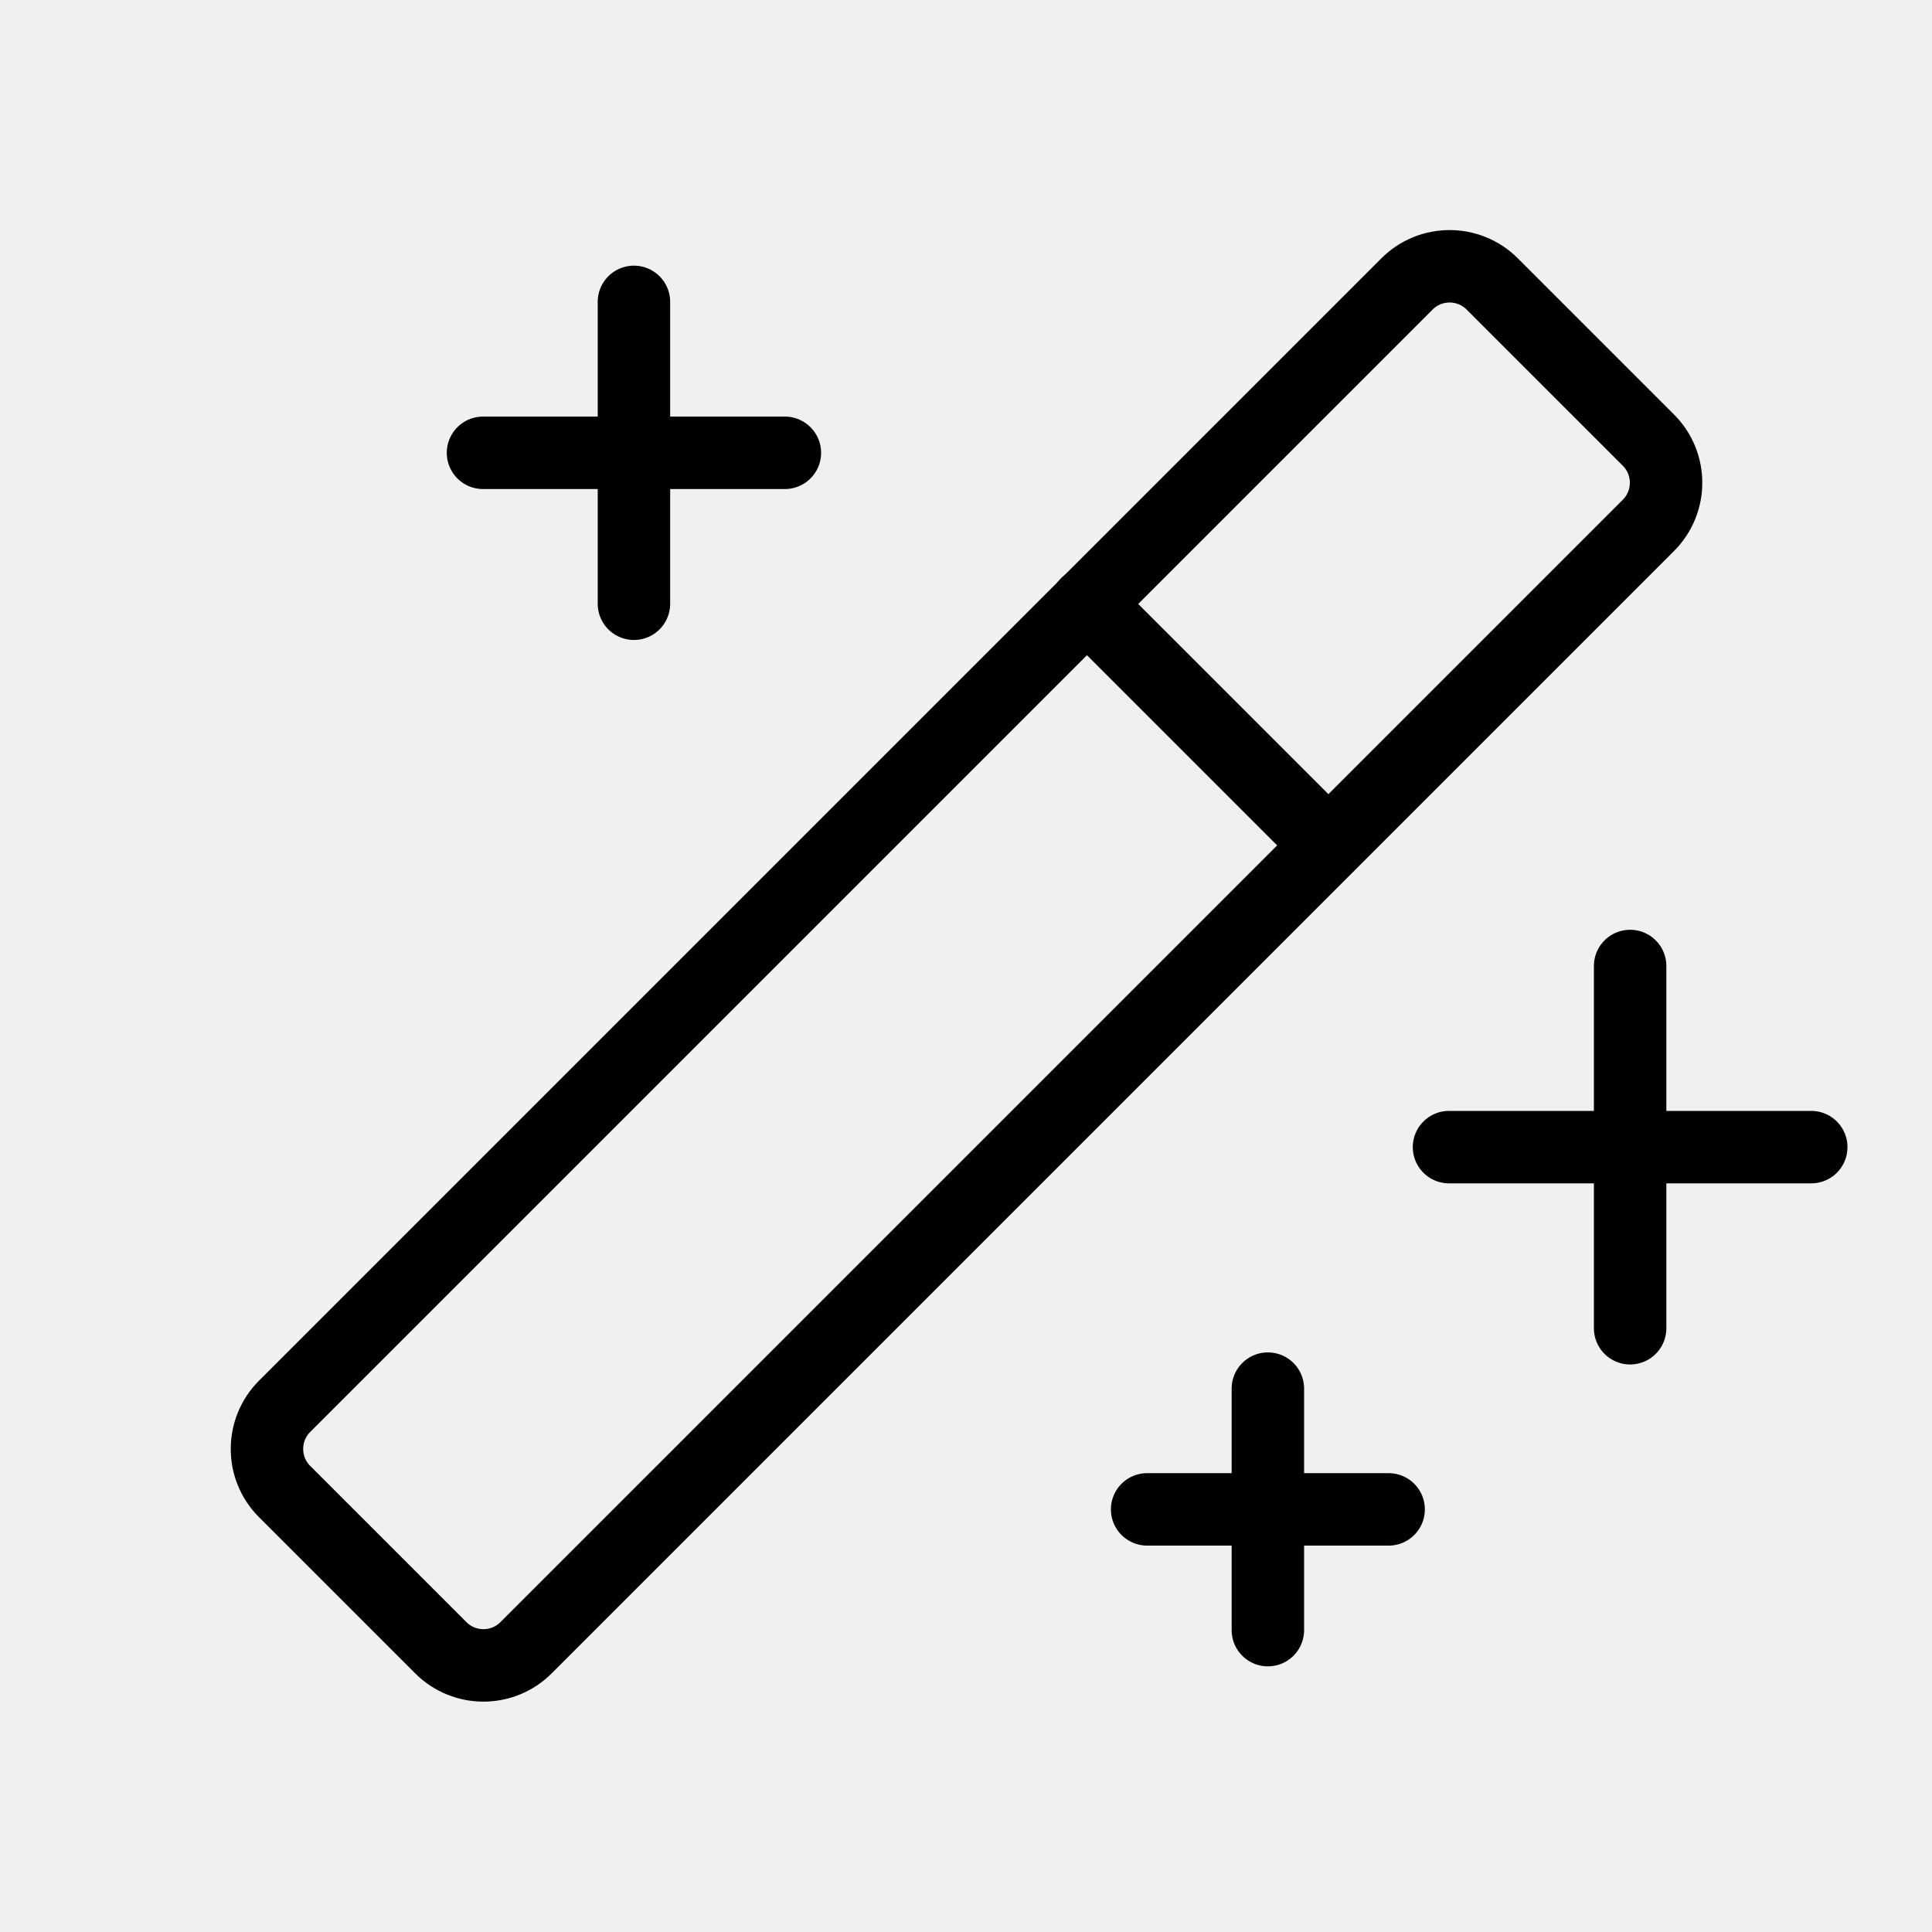
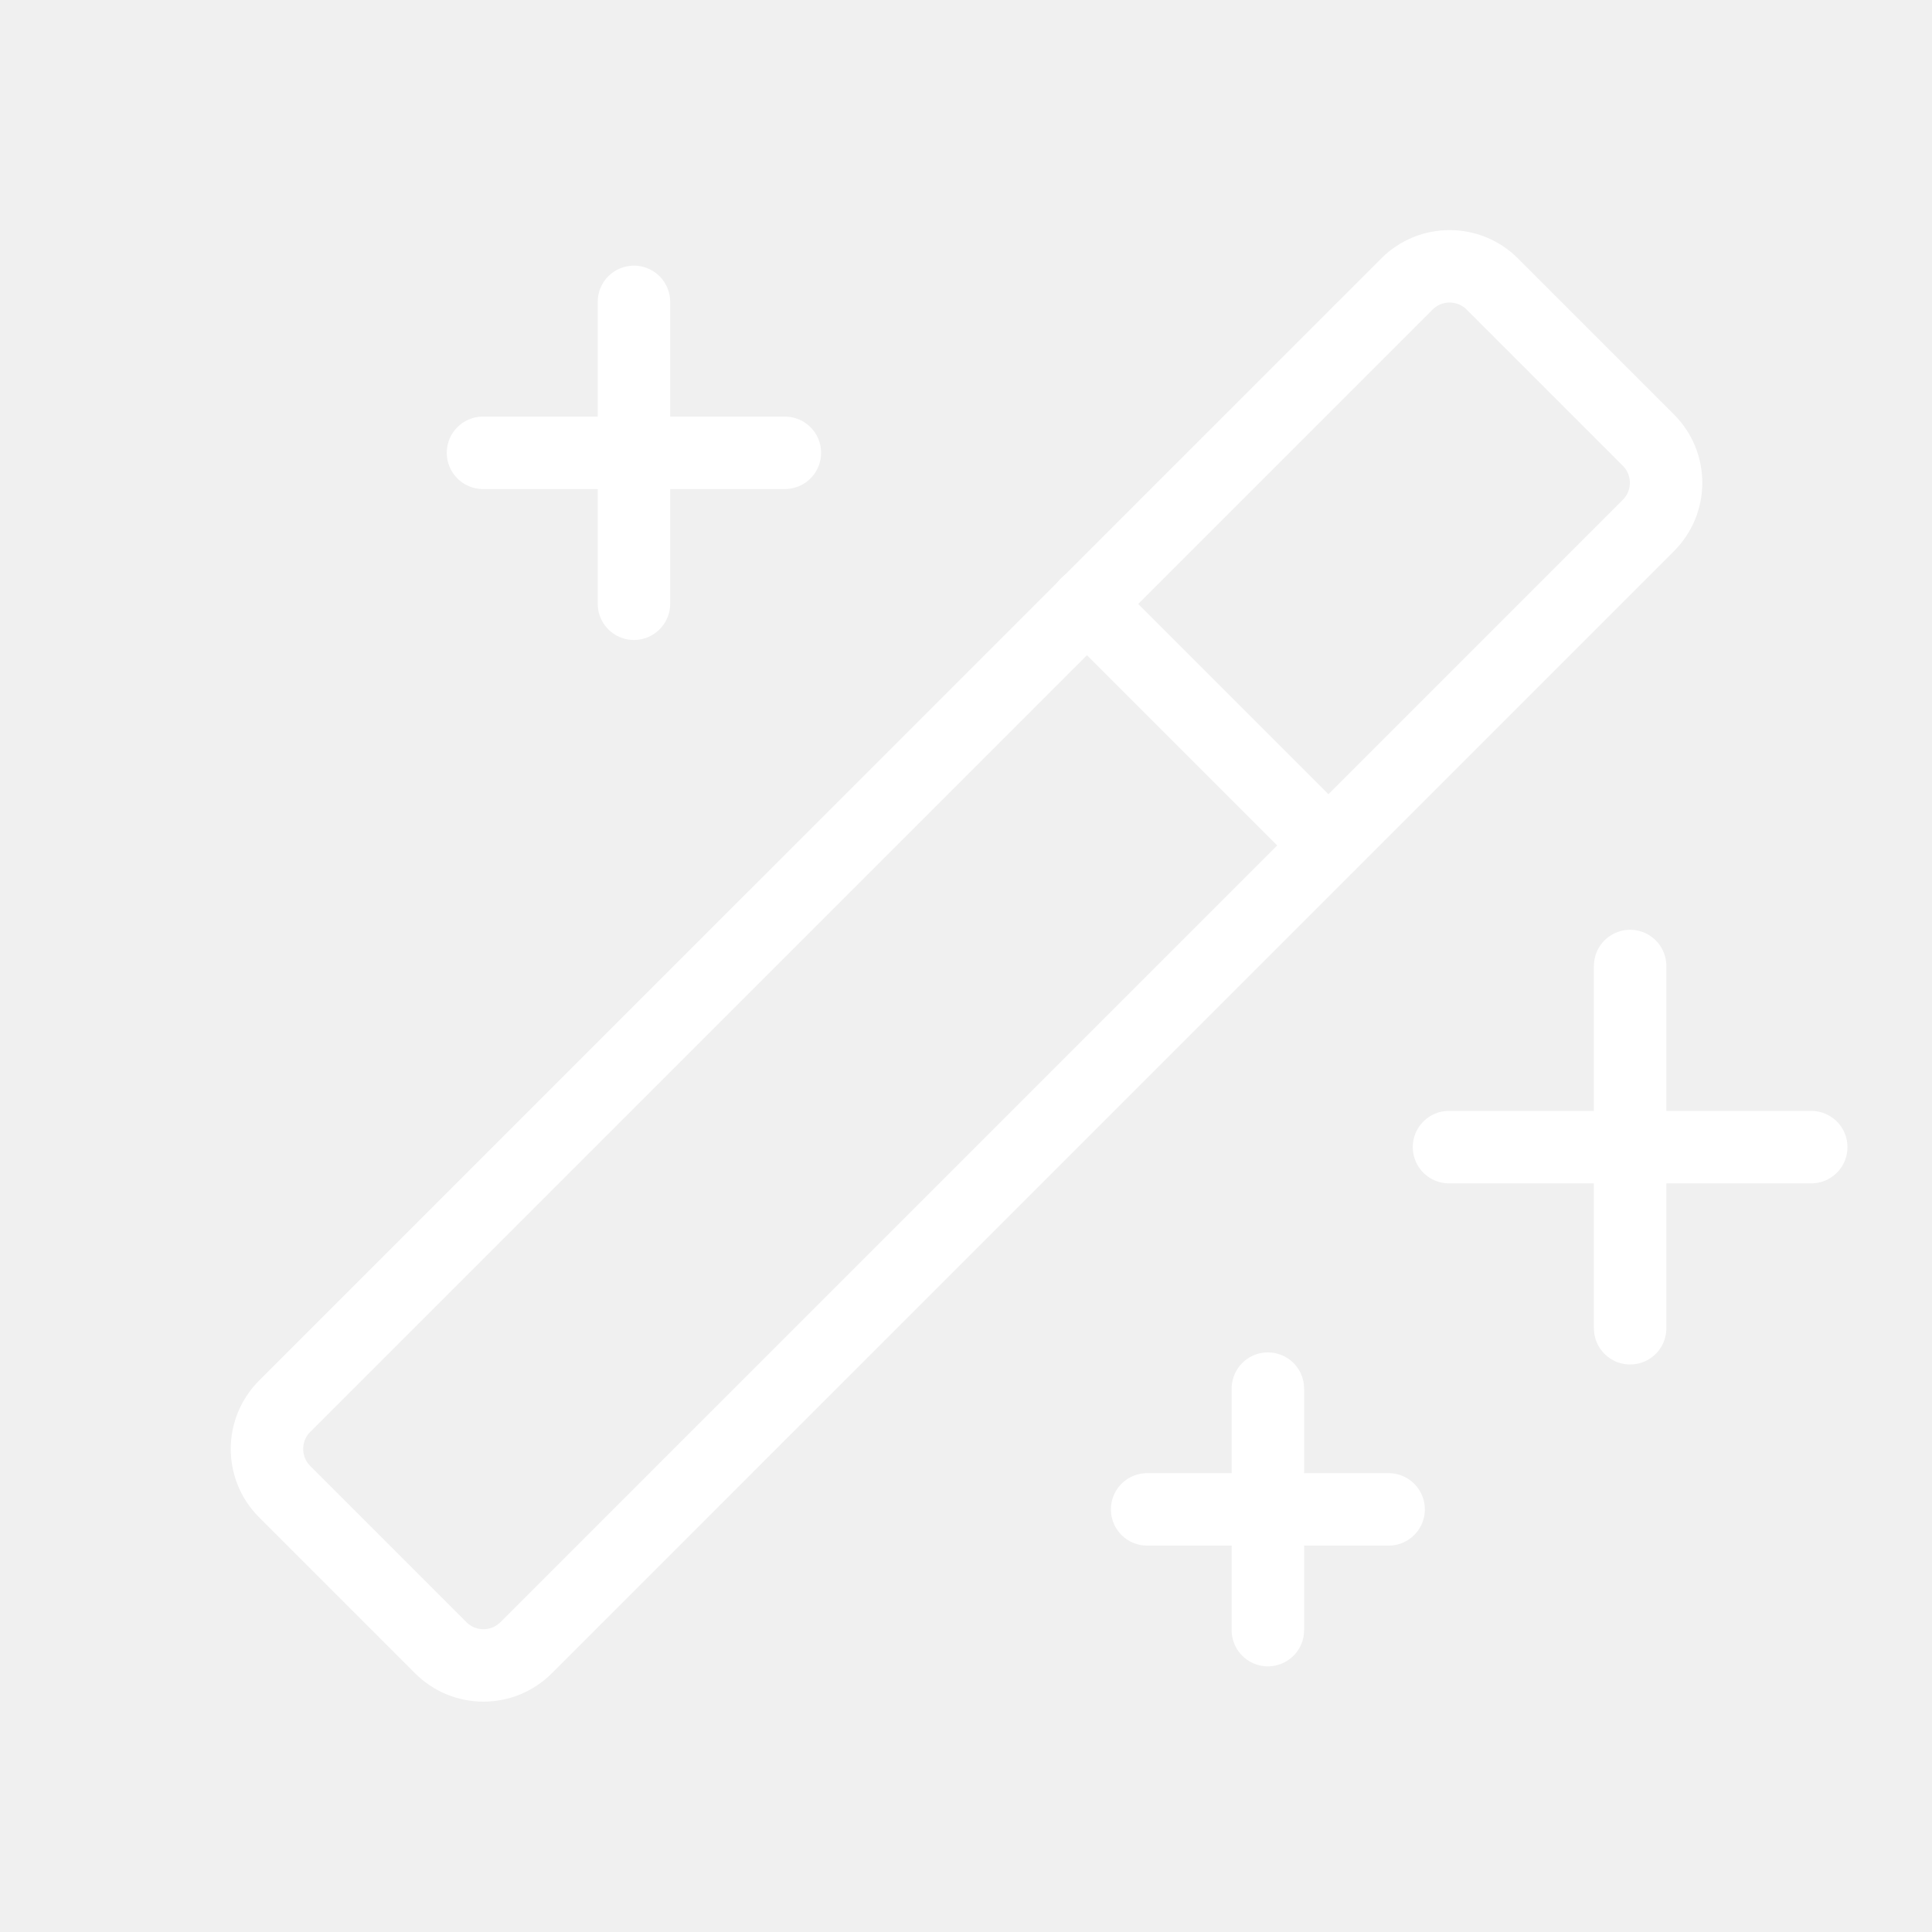
- <svg xmlns="http://www.w3.org/2000/svg" version="1.1" width="32" height="32" viewBox="0 0 32 32">
-   <path fill="none" stroke-linejoin="round" stroke-linecap="round" stroke-miterlimit="4" stroke-width="1.2" stroke="#000" d="M27 16v6" />
-   <path fill="none" stroke-linejoin="round" stroke-linecap="round" stroke-miterlimit="4" stroke-width="1.2" stroke="#000" d="M24 19h6" />
-   <path fill="none" stroke-linejoin="round" stroke-linecap="round" stroke-miterlimit="4" stroke-width="1.2" stroke="#000" d="M10.5 5v5" />
-   <path fill="none" stroke-linejoin="round" stroke-linecap="round" stroke-miterlimit="4" stroke-width="1.2" stroke="#000" d="M8 7.5h5" />
-   <path fill="none" stroke-linejoin="round" stroke-linecap="round" stroke-miterlimit="4" stroke-width="1.2" stroke="#000" d="M21 23v4" />
-   <path fill="none" stroke-linejoin="round" stroke-linecap="round" stroke-miterlimit="4" stroke-width="1.2" stroke="#000" d="M19 25h4" />
-   <path fill="none" stroke-linejoin="round" stroke-linecap="round" stroke-miterlimit="4" stroke-width="1.2" stroke="#000" d="M23.303 4.704l-18.588 18.588c-0.391 0.391-0.391 1.024 0 1.414l2.585 2.585c0.391 0.391 1.024 0.391 1.414 0l18.588-18.588c0.391-0.391 0.391-1.024 0-1.414l-2.585-2.585c-0.391-0.391-1.024-0.391-1.414 0z" />
-   <path fill="none" stroke-linejoin="round" stroke-linecap="round" stroke-miterlimit="4" stroke-width="1.2" stroke="#000" d="M18 10l4 4" />
+ <svg xmlns="http://www.w3.org/2000/svg" width="80" height="80" viewBox="0 0 80 80" fill="none">
+   <path d="M67.5 40V55" stroke="white" stroke-width="3" stroke-linecap="round" stroke-linejoin="round" />
+   <path d="M60 47.5H75" stroke="white" stroke-width="3" stroke-linecap="round" stroke-linejoin="round" />
+   <path d="M26.25 12.5V25" stroke="white" stroke-width="3" stroke-linecap="round" stroke-linejoin="round" />
+   <path d="M20 18.75H32.5" stroke="white" stroke-width="3" stroke-linecap="round" stroke-linejoin="round" />
+   <path d="M52.5 57.5V67.5" stroke="white" stroke-width="3" stroke-linecap="round" stroke-linejoin="round" />
+   <path d="M47.5 62.5H57.5" stroke="white" stroke-width="3" stroke-linecap="round" stroke-linejoin="round" />
+   <path d="M58.258 11.76L11.787 58.23C10.811 59.207 10.811 60.789 11.787 61.766L18.251 68.229C19.227 69.206 20.81 69.206 21.786 68.229L68.256 21.759C69.233 20.783 69.233 19.2 68.256 18.224L61.793 11.76C60.817 10.784 59.234 10.784 58.258 11.76Z" stroke="white" stroke-width="3" stroke-linecap="round" stroke-linejoin="round" />
+   <path d="M45 25L55 35" stroke="white" stroke-width="3" stroke-linecap="round" stroke-linejoin="round" />
</svg>
